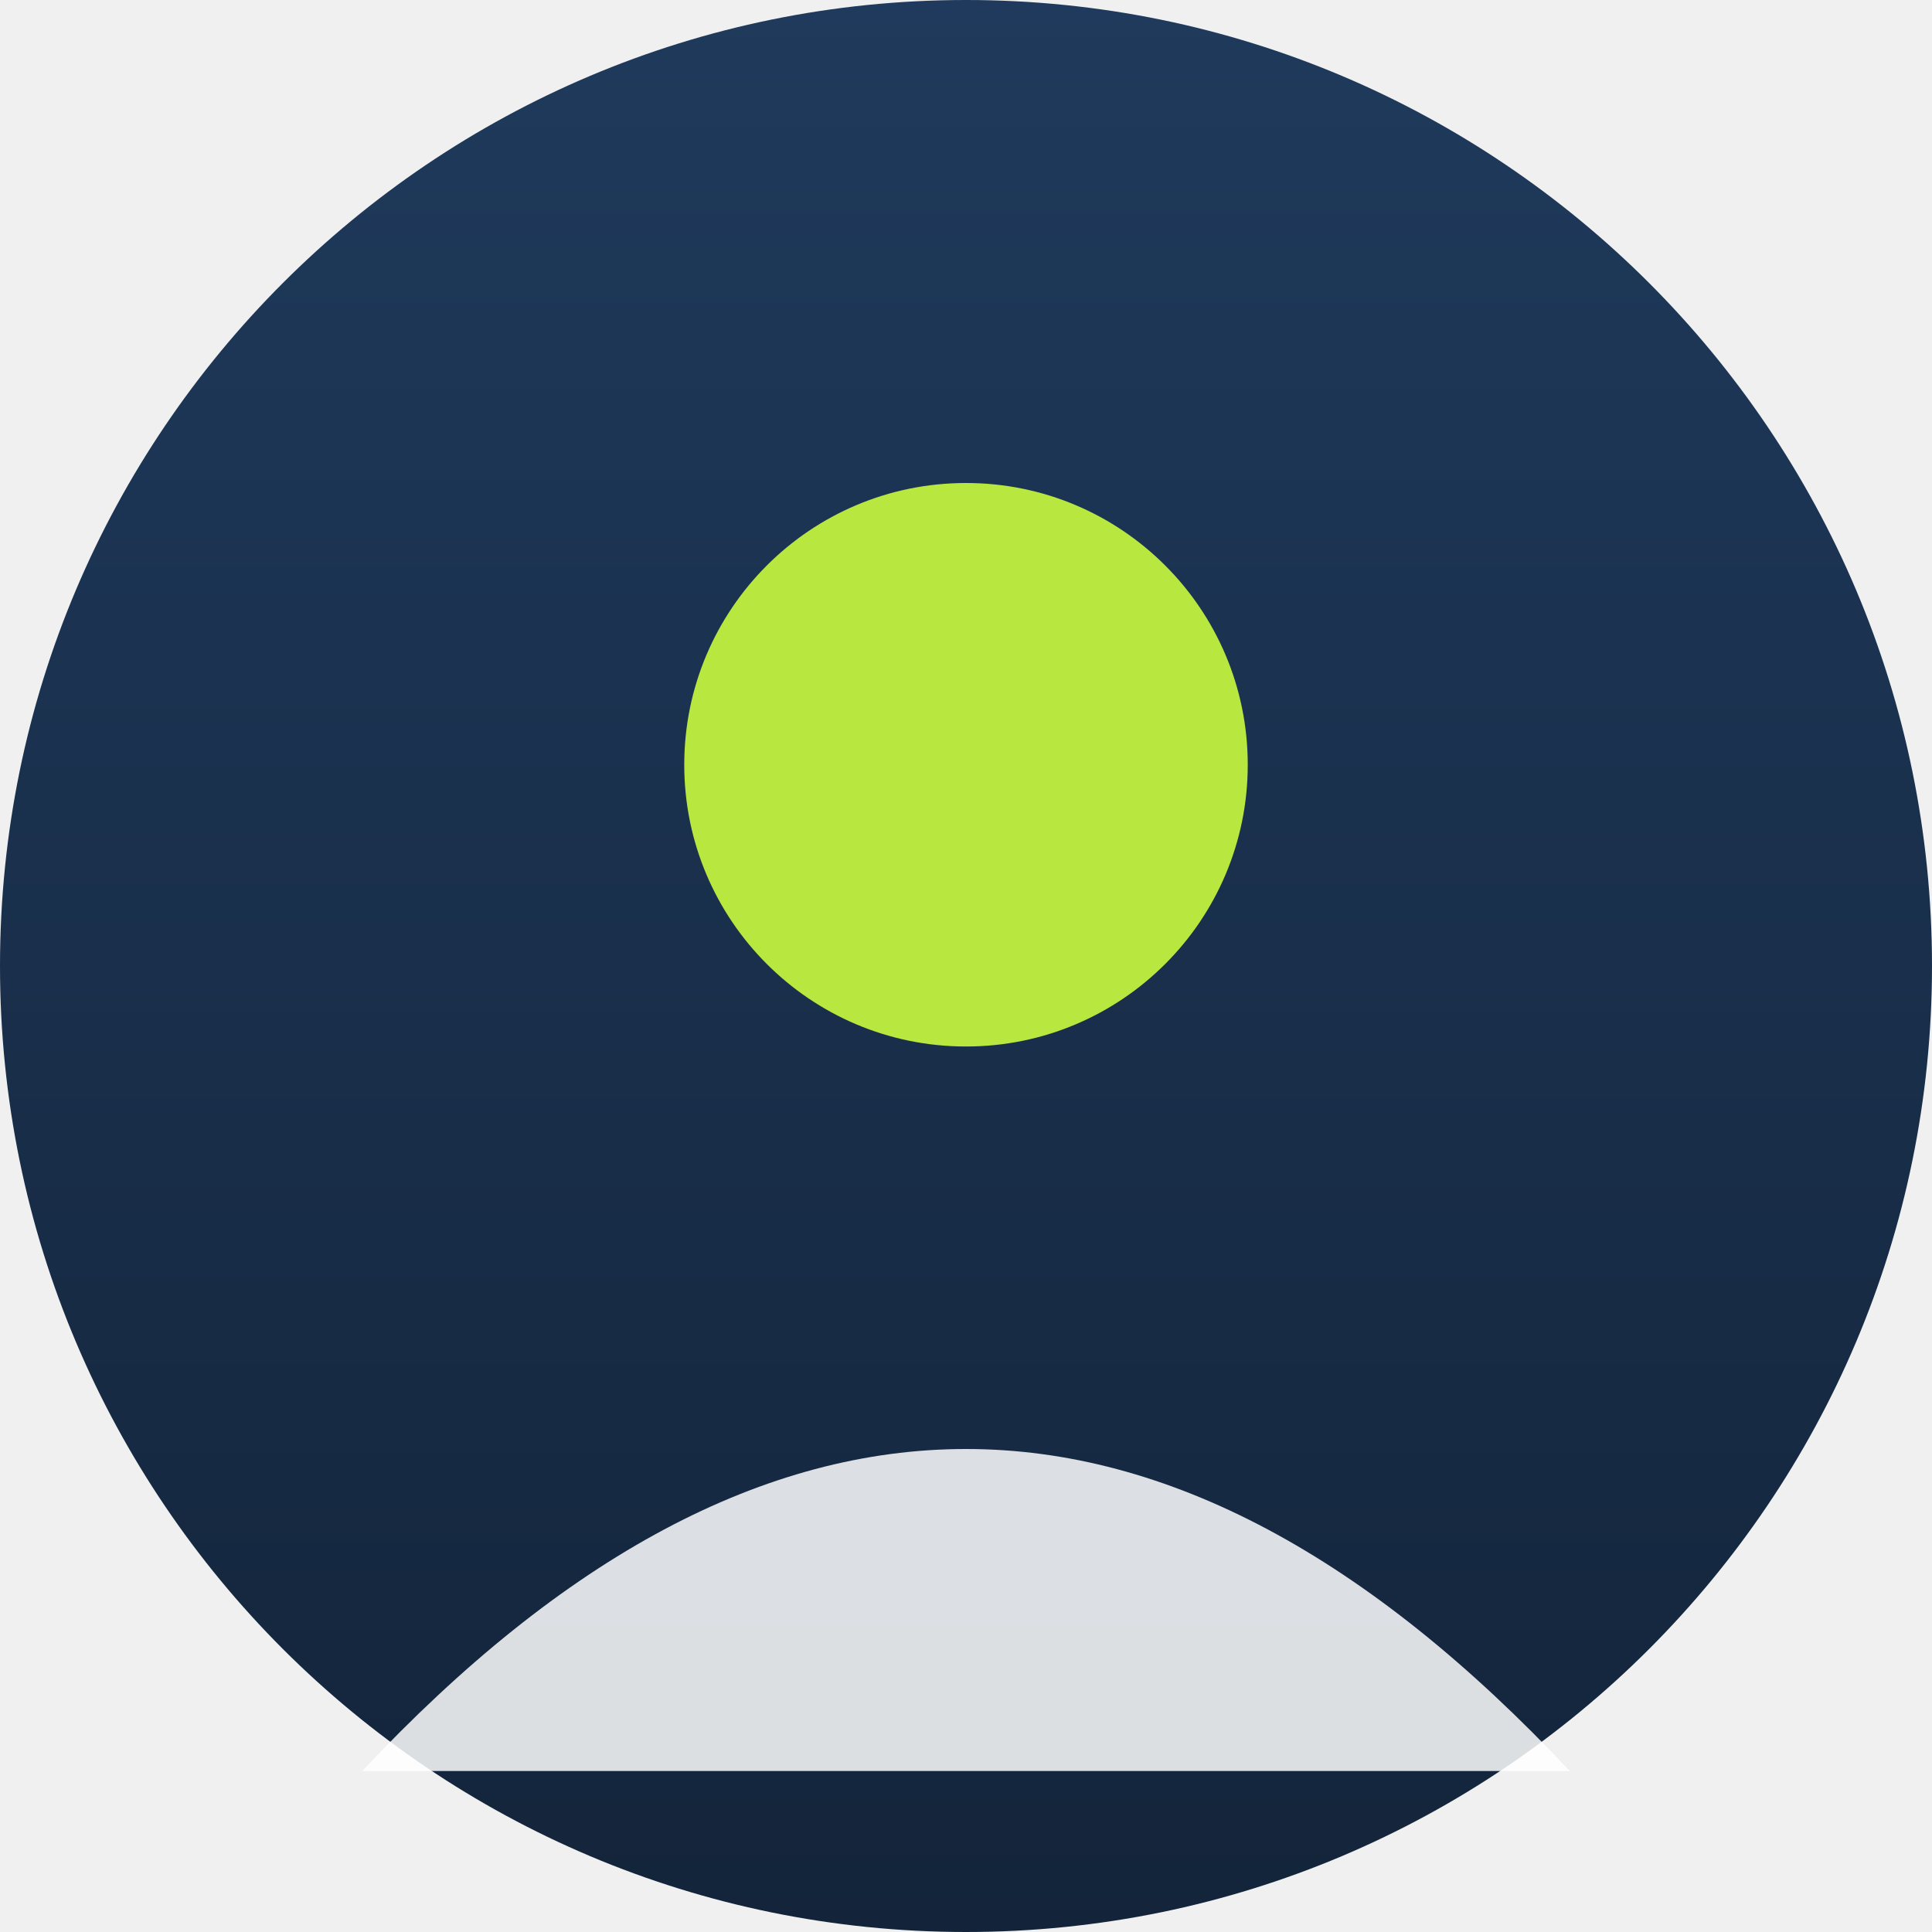
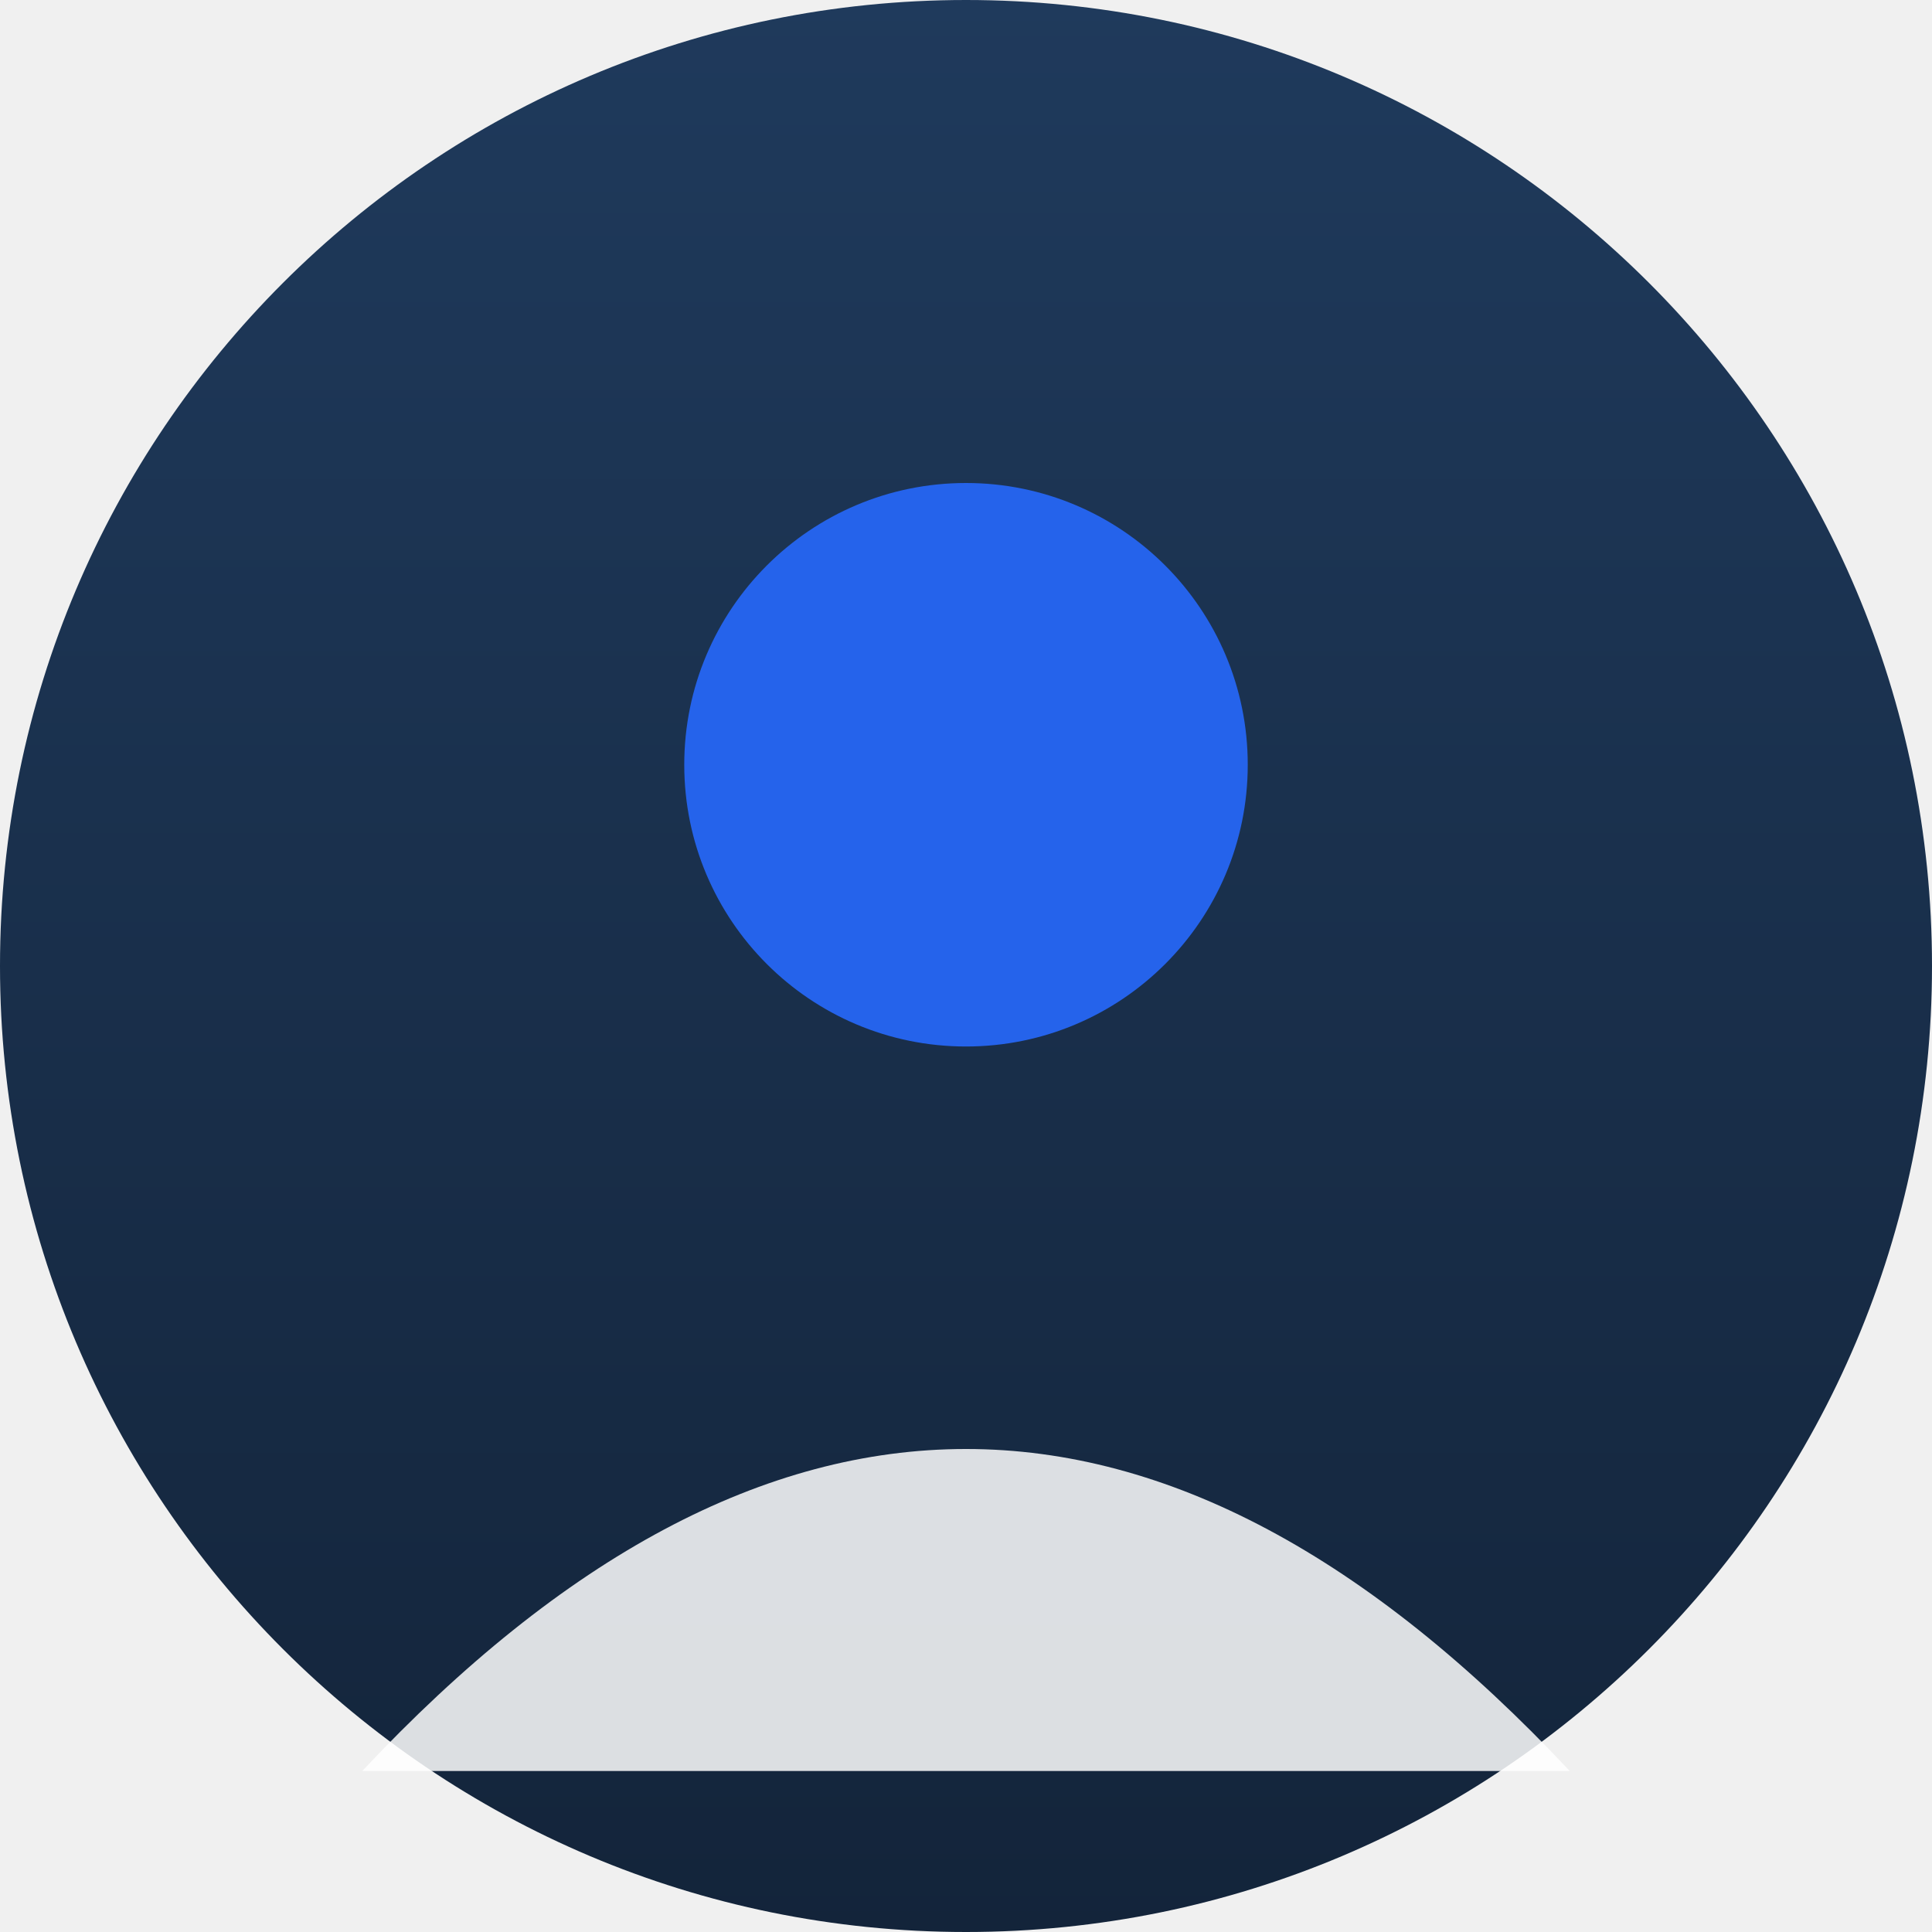
<svg xmlns="http://www.w3.org/2000/svg" viewBox="0 0 96 96">
  <defs>
    <linearGradient id="g3" x1="0" x2="0" y1="0" y2="1">
      <stop offset="0" stop-color="#1f3a5c" />
      <stop offset="1" stop-color="#13243a" />
    </linearGradient>
  </defs>
  <rect width="96" height="96" rx="48" fill="url(#g3)" />
-   <circle cx="48" cy="38" r="14" fill="#B8E840" />
+   <circle cx="48" cy="38" r="14" fill="#2563EB" />
  <path d="M 18 88 Q 48 56 78 88 Z" fill="#fff" opacity="0.85" />
</svg>
